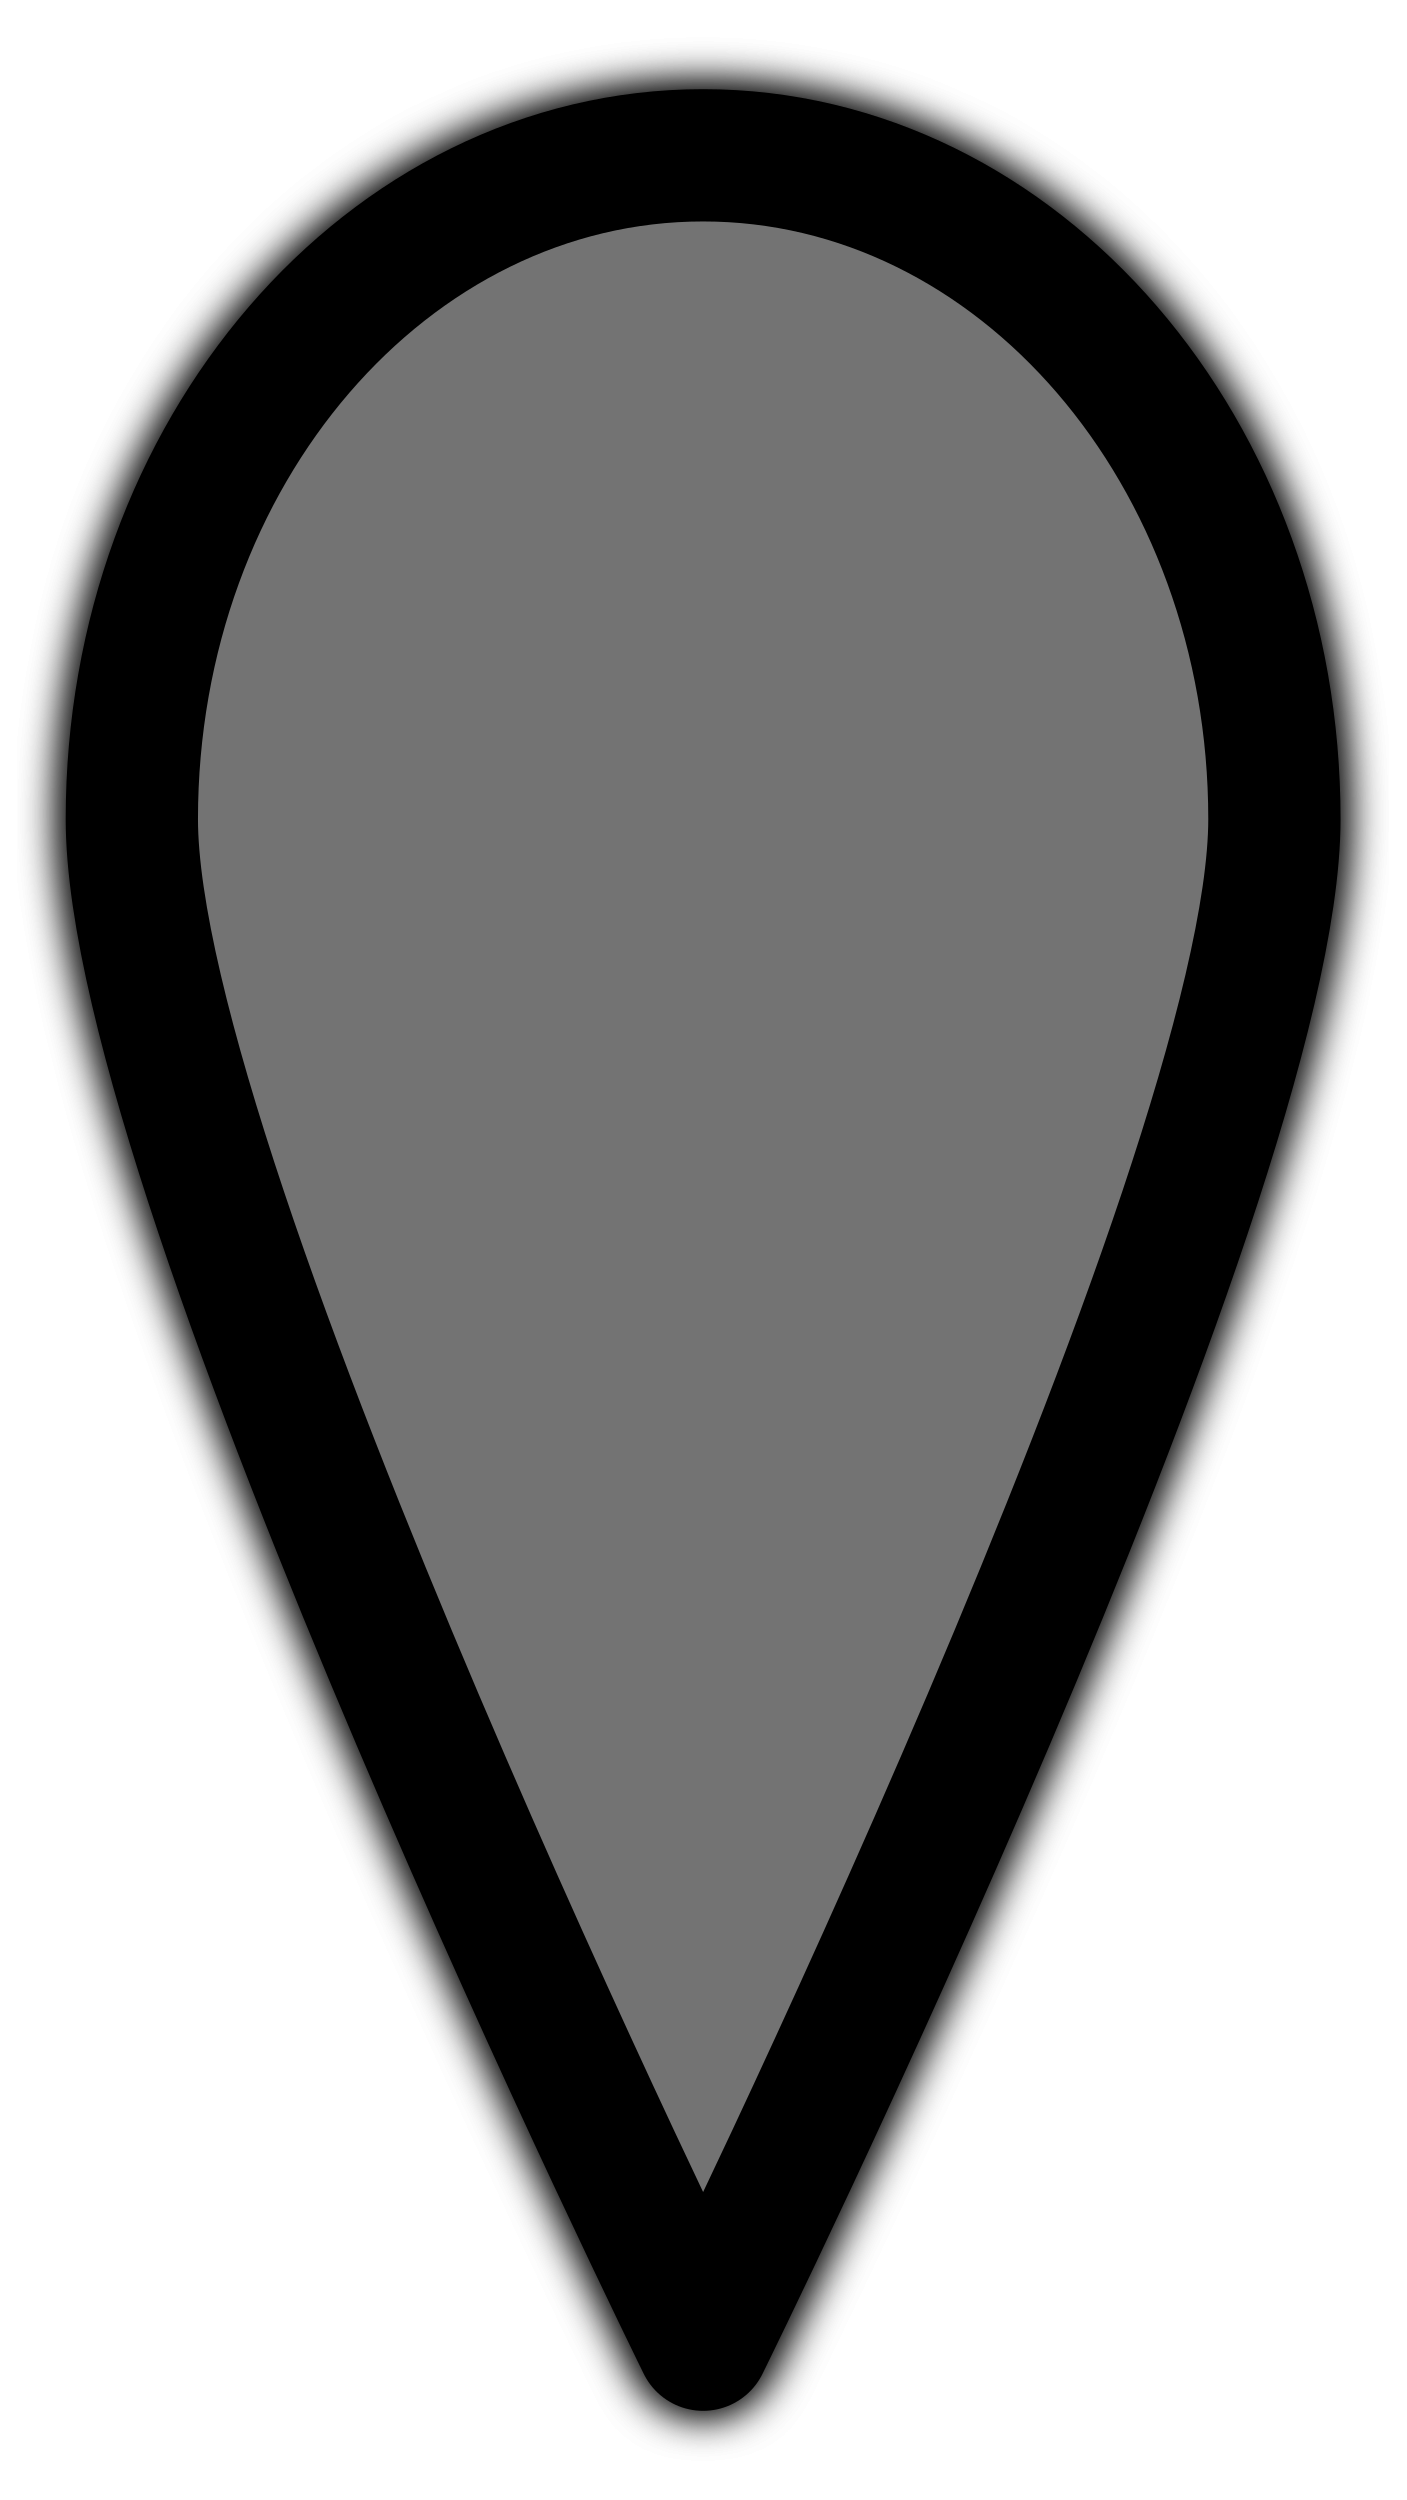
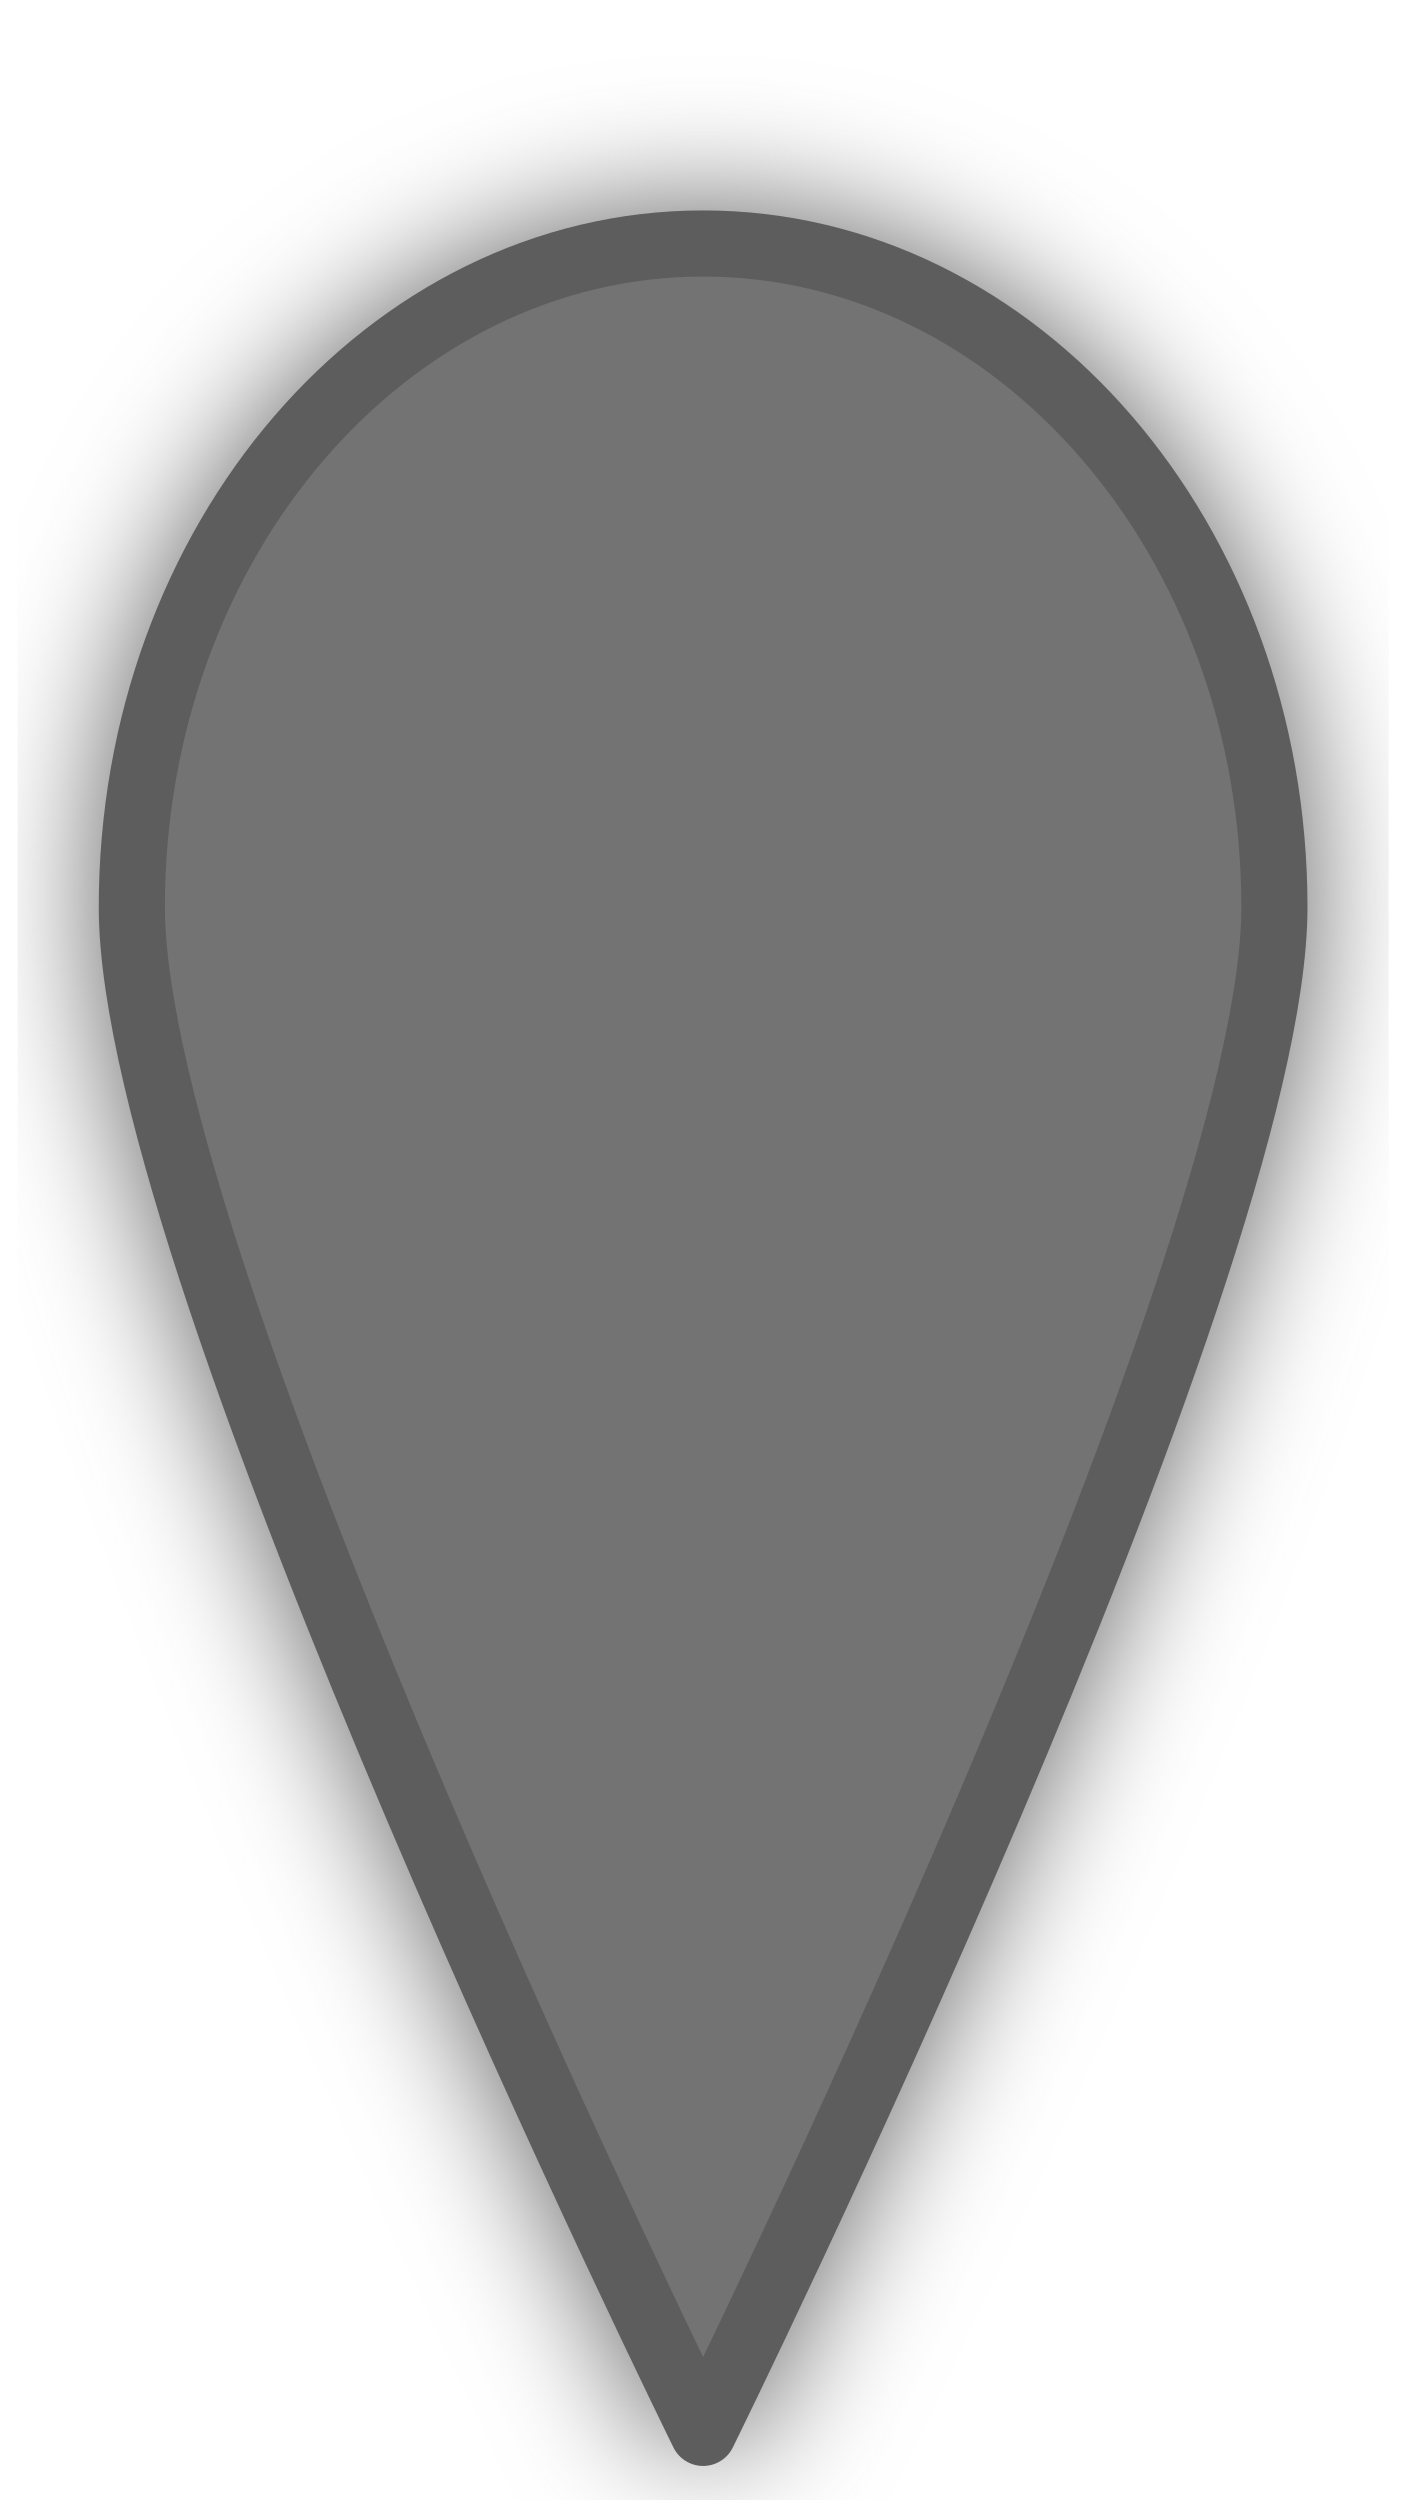
<svg xmlns="http://www.w3.org/2000/svg" width="90mm" height="160mm" viewBox="0 0 318.898 566.929" id="svg2" version="1.1">
  <defs id="defs4">
    <filter y="-0.25" height="1.5" style="color-interpolation-filters:sRGB" id="filter272538">
      <feGaussianBlur stdDeviation="5" result="result6" id="feGaussianBlur272540" />
      <feComposite result="result8" in="SourceGraphic" operator="atop" in2="result6" id="feComposite272542" />
      <feComposite result="result9" operator="over" in2="SourceAlpha" in="result8" id="feComposite272544" />
      <feColorMatrix values="1 0 0 0 0 0 1 0 0 0 0 0 1 0 0 0 0 0 1 0 " result="result10" id="feColorMatrix272546" />
      <feBlend in="result10" mode="normal" in2="result6" id="feBlend272548" />
    </filter>
+     <filter style="color-interpolation-filters:sRGB;" id="filter451882">
+       <feFlood flood-opacity="1" flood-color="rgb(157,157,157)" result="flood" id="feFlood451884" />
+       <feComposite in="flood" in2="SourceGraphic" operator="in" result="composite1" id="feComposite451886" />
+       <feGaussianBlur in="composite1" stdDeviation="15" result="blur" id="feGaussianBlur451888" />
+       <feOffset dx="0" dy="0" result="offset" id="feOffset451890" />
+       <feComposite in="SourceGraphic" in2="offset" operator="over" result="composite2" id="feComposite451892" />
+     </filter>
+     <filter style="color-interpolation-filters:sRGB;" id="filter451978">
+       <feFlood flood-opacity="1" flood-color="rgb(93,93,93)" result="flood" id="feFlood451980" />
+       <feComposite in="flood" in2="SourceGraphic" operator="in" result="composite1" id="feComposite451982" />
+       <feGaussianBlur in="composite1" stdDeviation="15" result="blur" id="feGaussianBlur451984" />
+       <feOffset dx="0" dy="0" result="offset" id="feOffset451986" />
+       <feComposite in="SourceGraphic" in2="offset" operator="over" result="composite2" id="feComposite451988" />
+     </filter>
  </defs>
  <g id="layer1" transform="translate(-403.8232,-293.5151)">
-     <path style="color:#000000;clip-rule:nonzero;display:inline;overflow:visible;visibility:visible;opacity:1;isolation:auto;mix-blend-mode:normal;color-interpolation:sRGB;color-interpolation-filters:linearRGB;solid-color:#000000;solid-opacity:1;fill:#737373;fill-opacity:1;fill-rule:nonzero;stroke:#000000;stroke-width:30;stroke-linecap:round;stroke-linejoin:round;stroke-miterlimit:4;stroke-dasharray:none;stroke-dashoffset:0;stroke-opacity:1;filter:url(#filter272538);color-rendering:auto;image-rendering:auto;shape-rendering:auto;text-rendering:auto;enable-background:accumulate" d="m 692.824,479.247 c 0,83.126 -129.552,345.977 -129.552,345.977 0,0 -129.552,-262.851 -129.552,-345.977 0,-83.126 58.002,-150.513 129.552,-150.513 71.55,0 129.552,67.387 129.552,150.513 z" id="path93199-3-6-7" />
+     <path style="color:#000000;clip-rule:nonzero;display:inline;overflow:visible;visibility:visible;opacity:1;isolation:auto;mix-blend-mode:normal;color-interpolation:sRGB;color-interpolation-filters:linearRGB;solid-color:#000000;solid-opacity:1;fill:#737373;fill-opacity:1;fill-rule:nonzero;stroke:#5d5d5d;stroke-width:15;stroke-linecap:round;stroke-linejoin:round;stroke-miterlimit:4;stroke-dasharray:none;stroke-dashoffset:0;stroke-opacity:1;color-rendering:auto;image-rendering:auto;shape-rendering:auto;text-rendering:auto;enable-background:accumulate;filter:url(#filter451978)" d="m 692.824,499.247 c 0,83.126 -129.552,345.977 -129.552,345.977 0,0 -129.552,-262.851 -129.552,-345.977 0,-83.126 58.002,-150.513 129.552,-150.513 71.55,0 129.552,67.387 129.552,150.513 z" id="path93199-3-6-7" />
  </g>
</svg>
